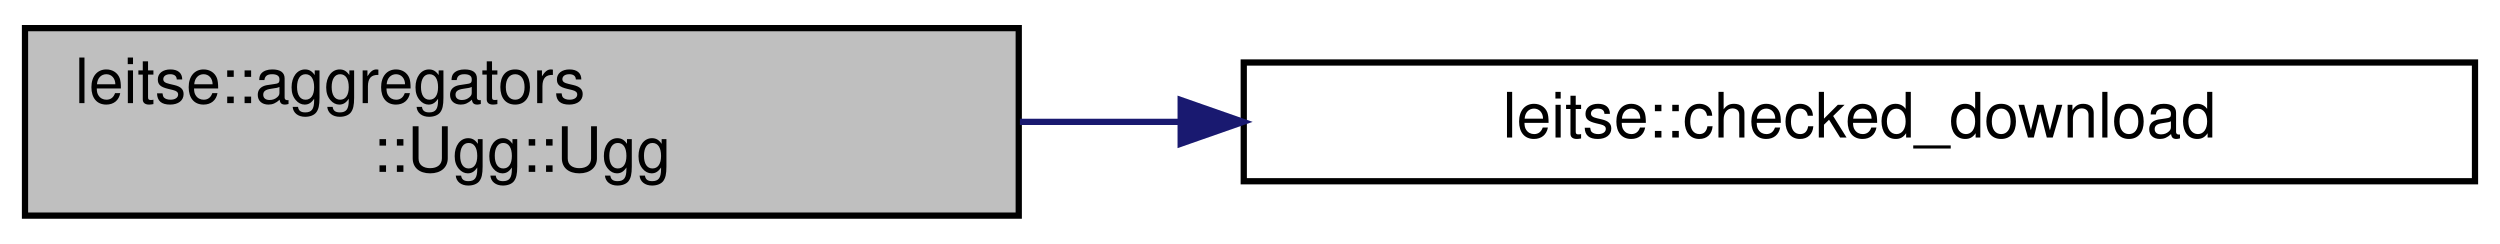
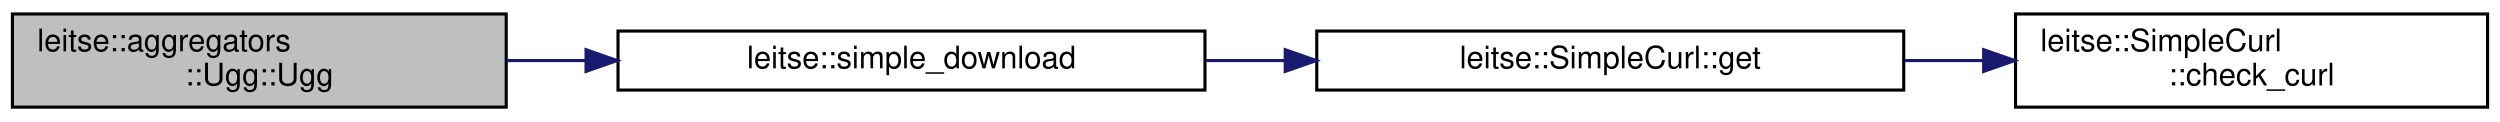
- <svg xmlns="http://www.w3.org/2000/svg" xmlns:xlink="http://www.w3.org/1999/xlink" width="400pt" height="39pt" viewBox="0.00 0.00 400.00 39.00">
+ <svg xmlns="http://www.w3.org/2000/svg" xmlns:xlink="http://www.w3.org/1999/xlink" width="805pt" height="39pt" viewBox="0.00 0.00 805.00 39.00">
  <g id="graph0" class="graph" transform="scale(1 1) rotate(0) translate(4 35)">
    <g id="node1" class="node">
      <g id="a_node1">
        <a xlink:title=" ">
          <polygon fill="#bfbfbf" stroke="#000000" points="0,-.5 0,-30.5 159,-30.5 159,-.5 0,-.5" />
          <text text-anchor="start" x="8" y="-18.5" font-family="Helvetica,sans-Serif" font-size="10.00" fill="#000000">leitse::aggregators</text>
          <text text-anchor="middle" x="79.5" y="-7.5" font-family="Helvetica,sans-Serif" font-size="10.00" fill="#000000">::Ugg::Ugg</text>
        </a>
      </g>
    </g>
    <g id="node2" class="node">
      <g id="a_node2">
-         <a xlink:href="namespaceleitse.html#ae6311298e57be556517a34c61b4ab025" target="_top" xlink:title=" ">
-           <polygon fill="none" stroke="#000000" points="195,-6 195,-25 392,-25 392,-6 195,-6" />
-           <text text-anchor="middle" x="293.5" y="-13" font-family="Helvetica,sans-Serif" font-size="10.00" fill="#000000">leitse::checked_download</text>
+         <a xlink:href="namespaceleitse.html#afdb4f941cec2c253f7894dff4633a21c" target="_top" xlink:title=" ">
+           <polygon fill="none" stroke="#000000" points="195,-6 195,-25 384,-25 384,-6 195,-6" />
+           <text text-anchor="middle" x="289.5" y="-13" font-family="Helvetica,sans-Serif" font-size="10.00" fill="#000000">leitse::simple_download</text>
        </a>
      </g>
    </g>
    <g id="edge1" class="edge">
-       <path fill="none" stroke="#191970" d="M159.186,-15.5C167.556,-15.5 176.166,-15.5 184.79,-15.5" />
-       <polygon fill="#191970" stroke="#191970" points="184.907,-19 194.907,-15.5 184.907,-12 184.907,-19" />
+       <path fill="none" stroke="#191970" d="M159.191,-15.5C167.531,-15.5 176.097,-15.5 184.662,-15.5" />
+       <polygon fill="#191970" stroke="#191970" points="184.702,-19 194.702,-15.5 184.702,-12 184.702,-19" />
+     </g>
+     <g id="node3" class="node">
+       <g id="a_node3">
+         <a xlink:href="structleitse_1_1_simple_curl.html#a1e9c094357cc1615d6784210a5dee4be" target="_top" xlink:title=" ">
+           <polygon fill="none" stroke="#000000" points="420,-6 420,-25 609,-25 609,-6 420,-6" />
+           <text text-anchor="middle" x="514.5" y="-13" font-family="Helvetica,sans-Serif" font-size="10.00" fill="#000000">leitse::SimpleCurl::get</text>
+         </a>
+       </g>
+     </g>
+     <g id="edge2" class="edge">
+       <path fill="none" stroke="#191970" d="M384.268,-15.5C392.636,-15.5 401.137,-15.5 409.582,-15.5" />
+       <polygon fill="#191970" stroke="#191970" points="409.841,-19 419.841,-15.5 409.841,-12 409.841,-19" />
+     </g>
+     <g id="node4" class="node">
+       <g id="a_node4">
+         <a xlink:href="structleitse_1_1_simple_curl.html#ac10340c2d18695d7bfda42ea15791239" target="_top" xlink:title=" ">
+           <polygon fill="none" stroke="#000000" points="645,-.5 645,-30.5 797,-30.5 797,-.5 645,-.5" />
+           <text text-anchor="start" x="653" y="-18.5" font-family="Helvetica,sans-Serif" font-size="10.00" fill="#000000">leitse::SimpleCurl</text>
+           <text text-anchor="middle" x="721" y="-7.5" font-family="Helvetica,sans-Serif" font-size="10.00" fill="#000000">::check_curl</text>
+         </a>
+       </g>
+     </g>
+     <g id="edge3" class="edge">
+       <path fill="none" stroke="#191970" d="M609.289,-15.5C617.731,-15.5 626.249,-15.5 634.616,-15.5" />
+       <polygon fill="#191970" stroke="#191970" points="634.73,-19 644.73,-15.5 634.73,-12 634.73,-19" />
    </g>
  </g>
</svg>
